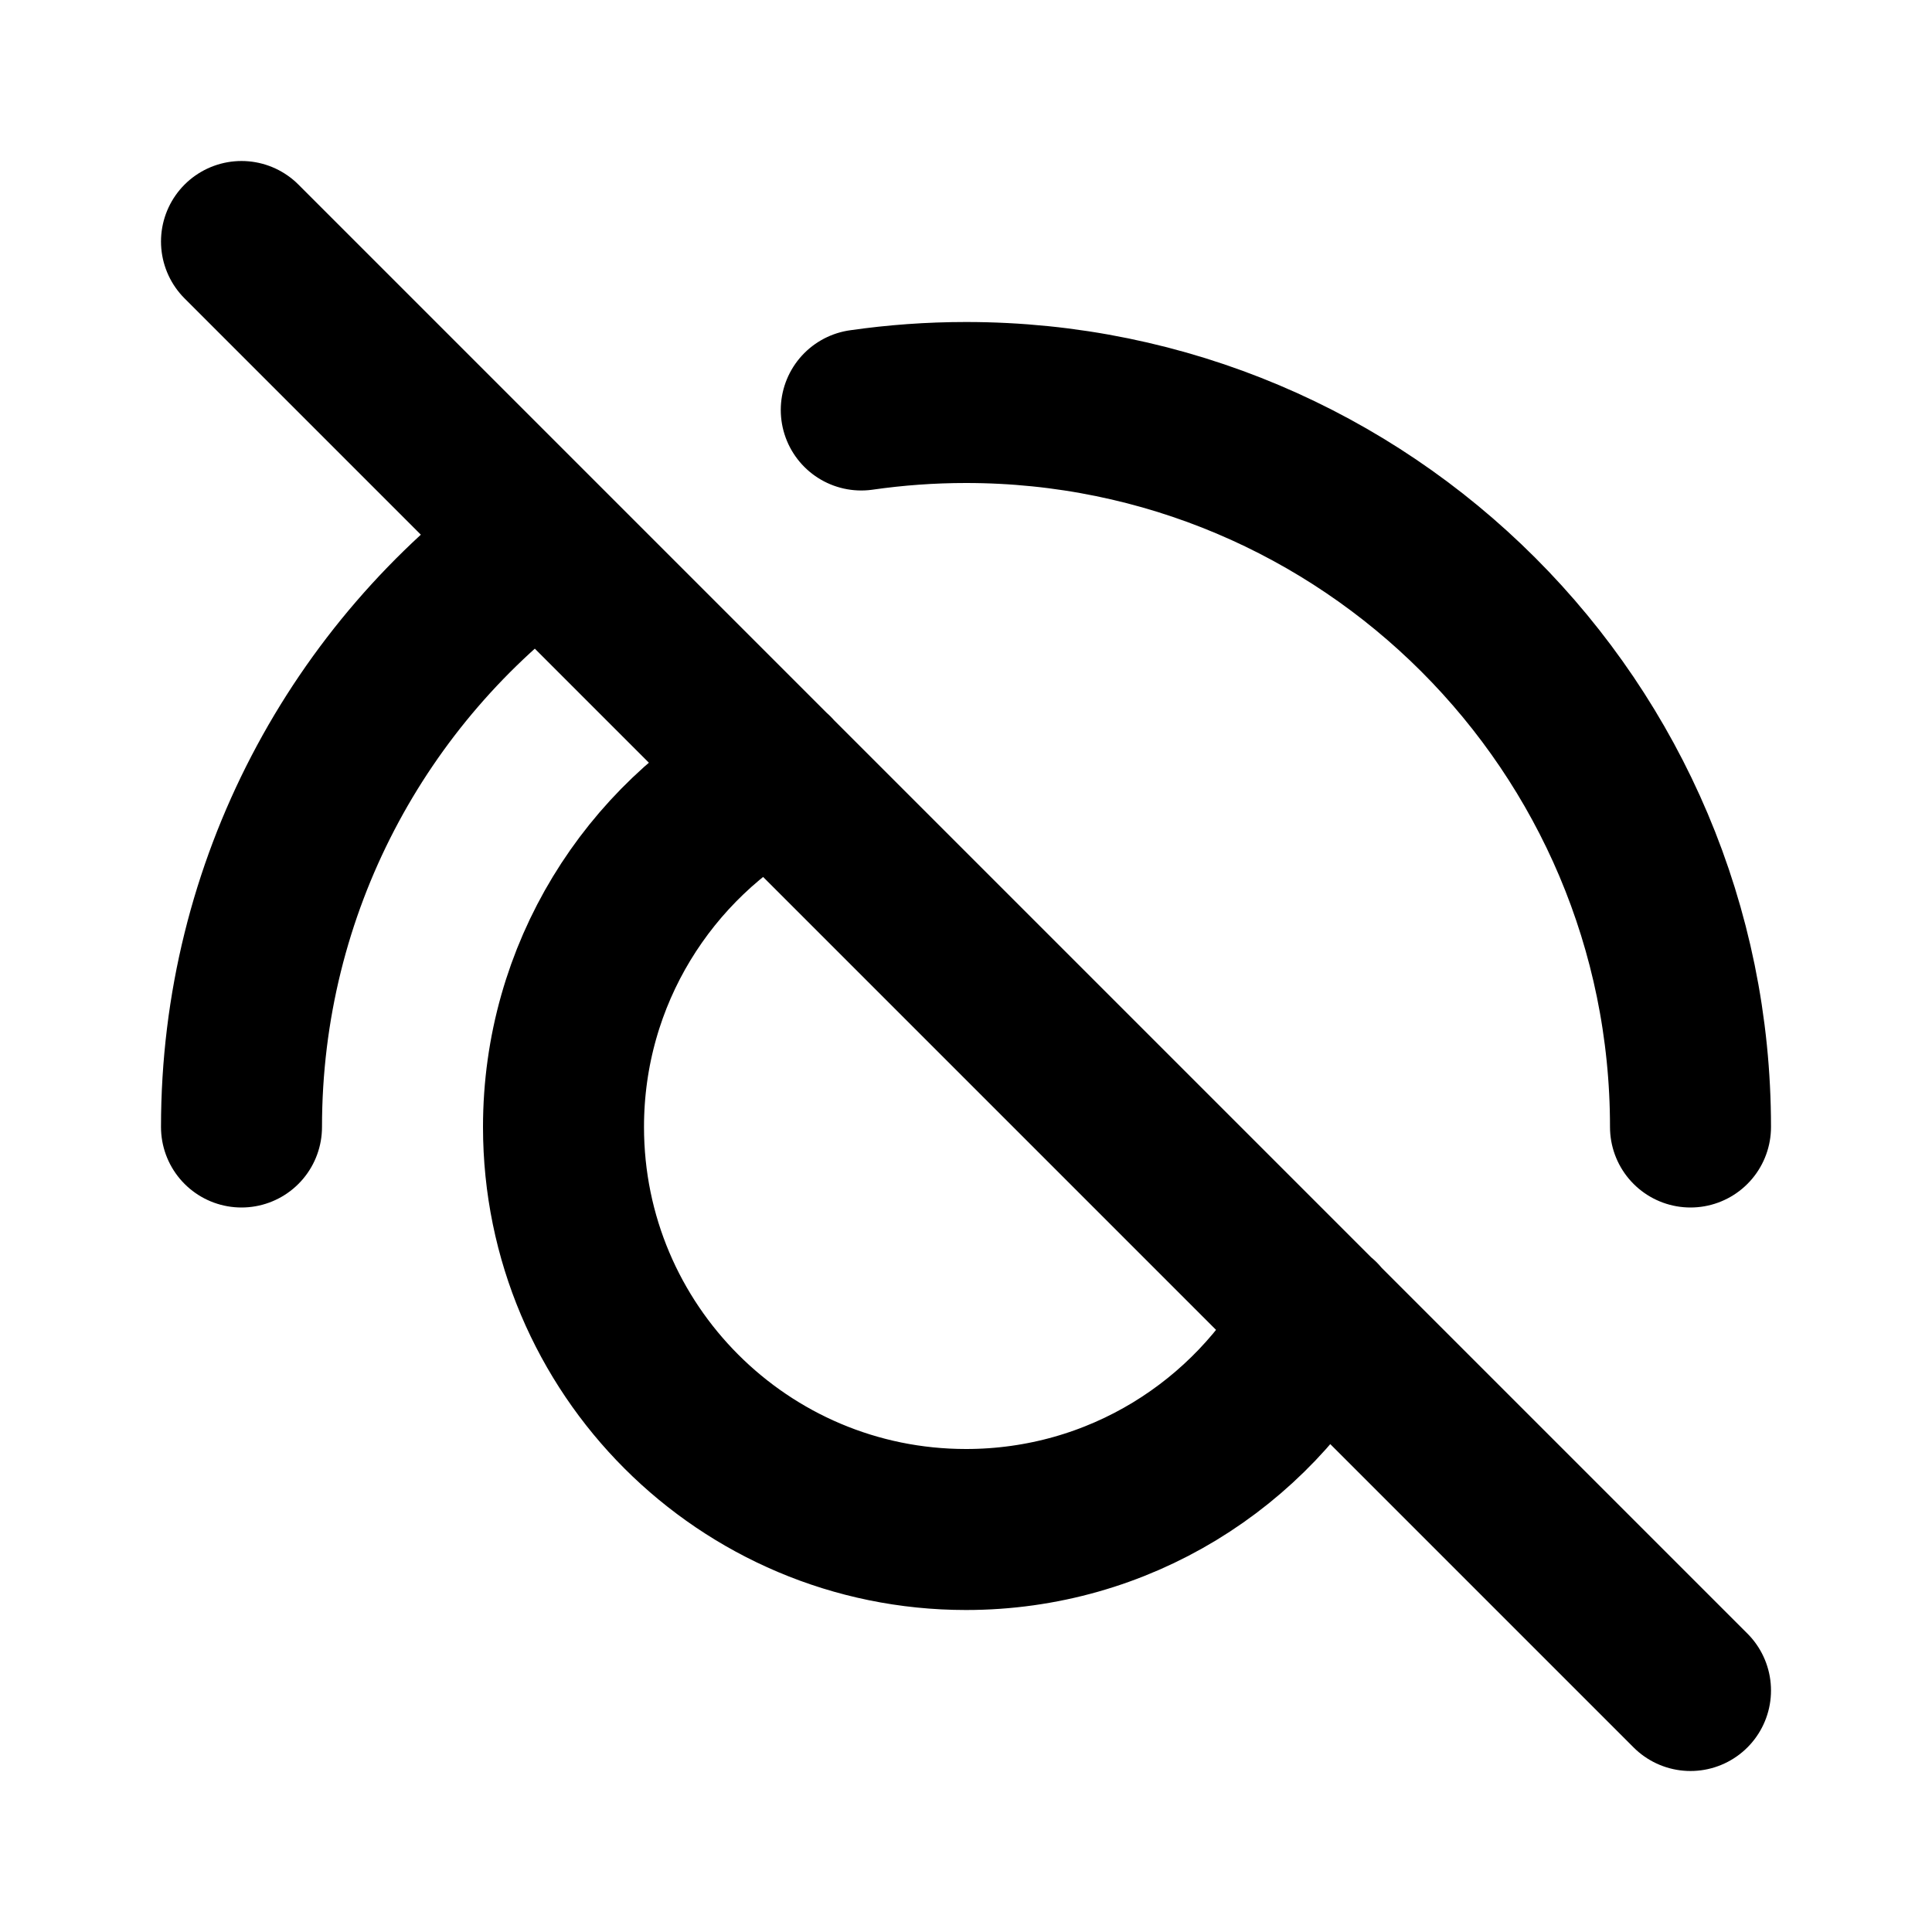
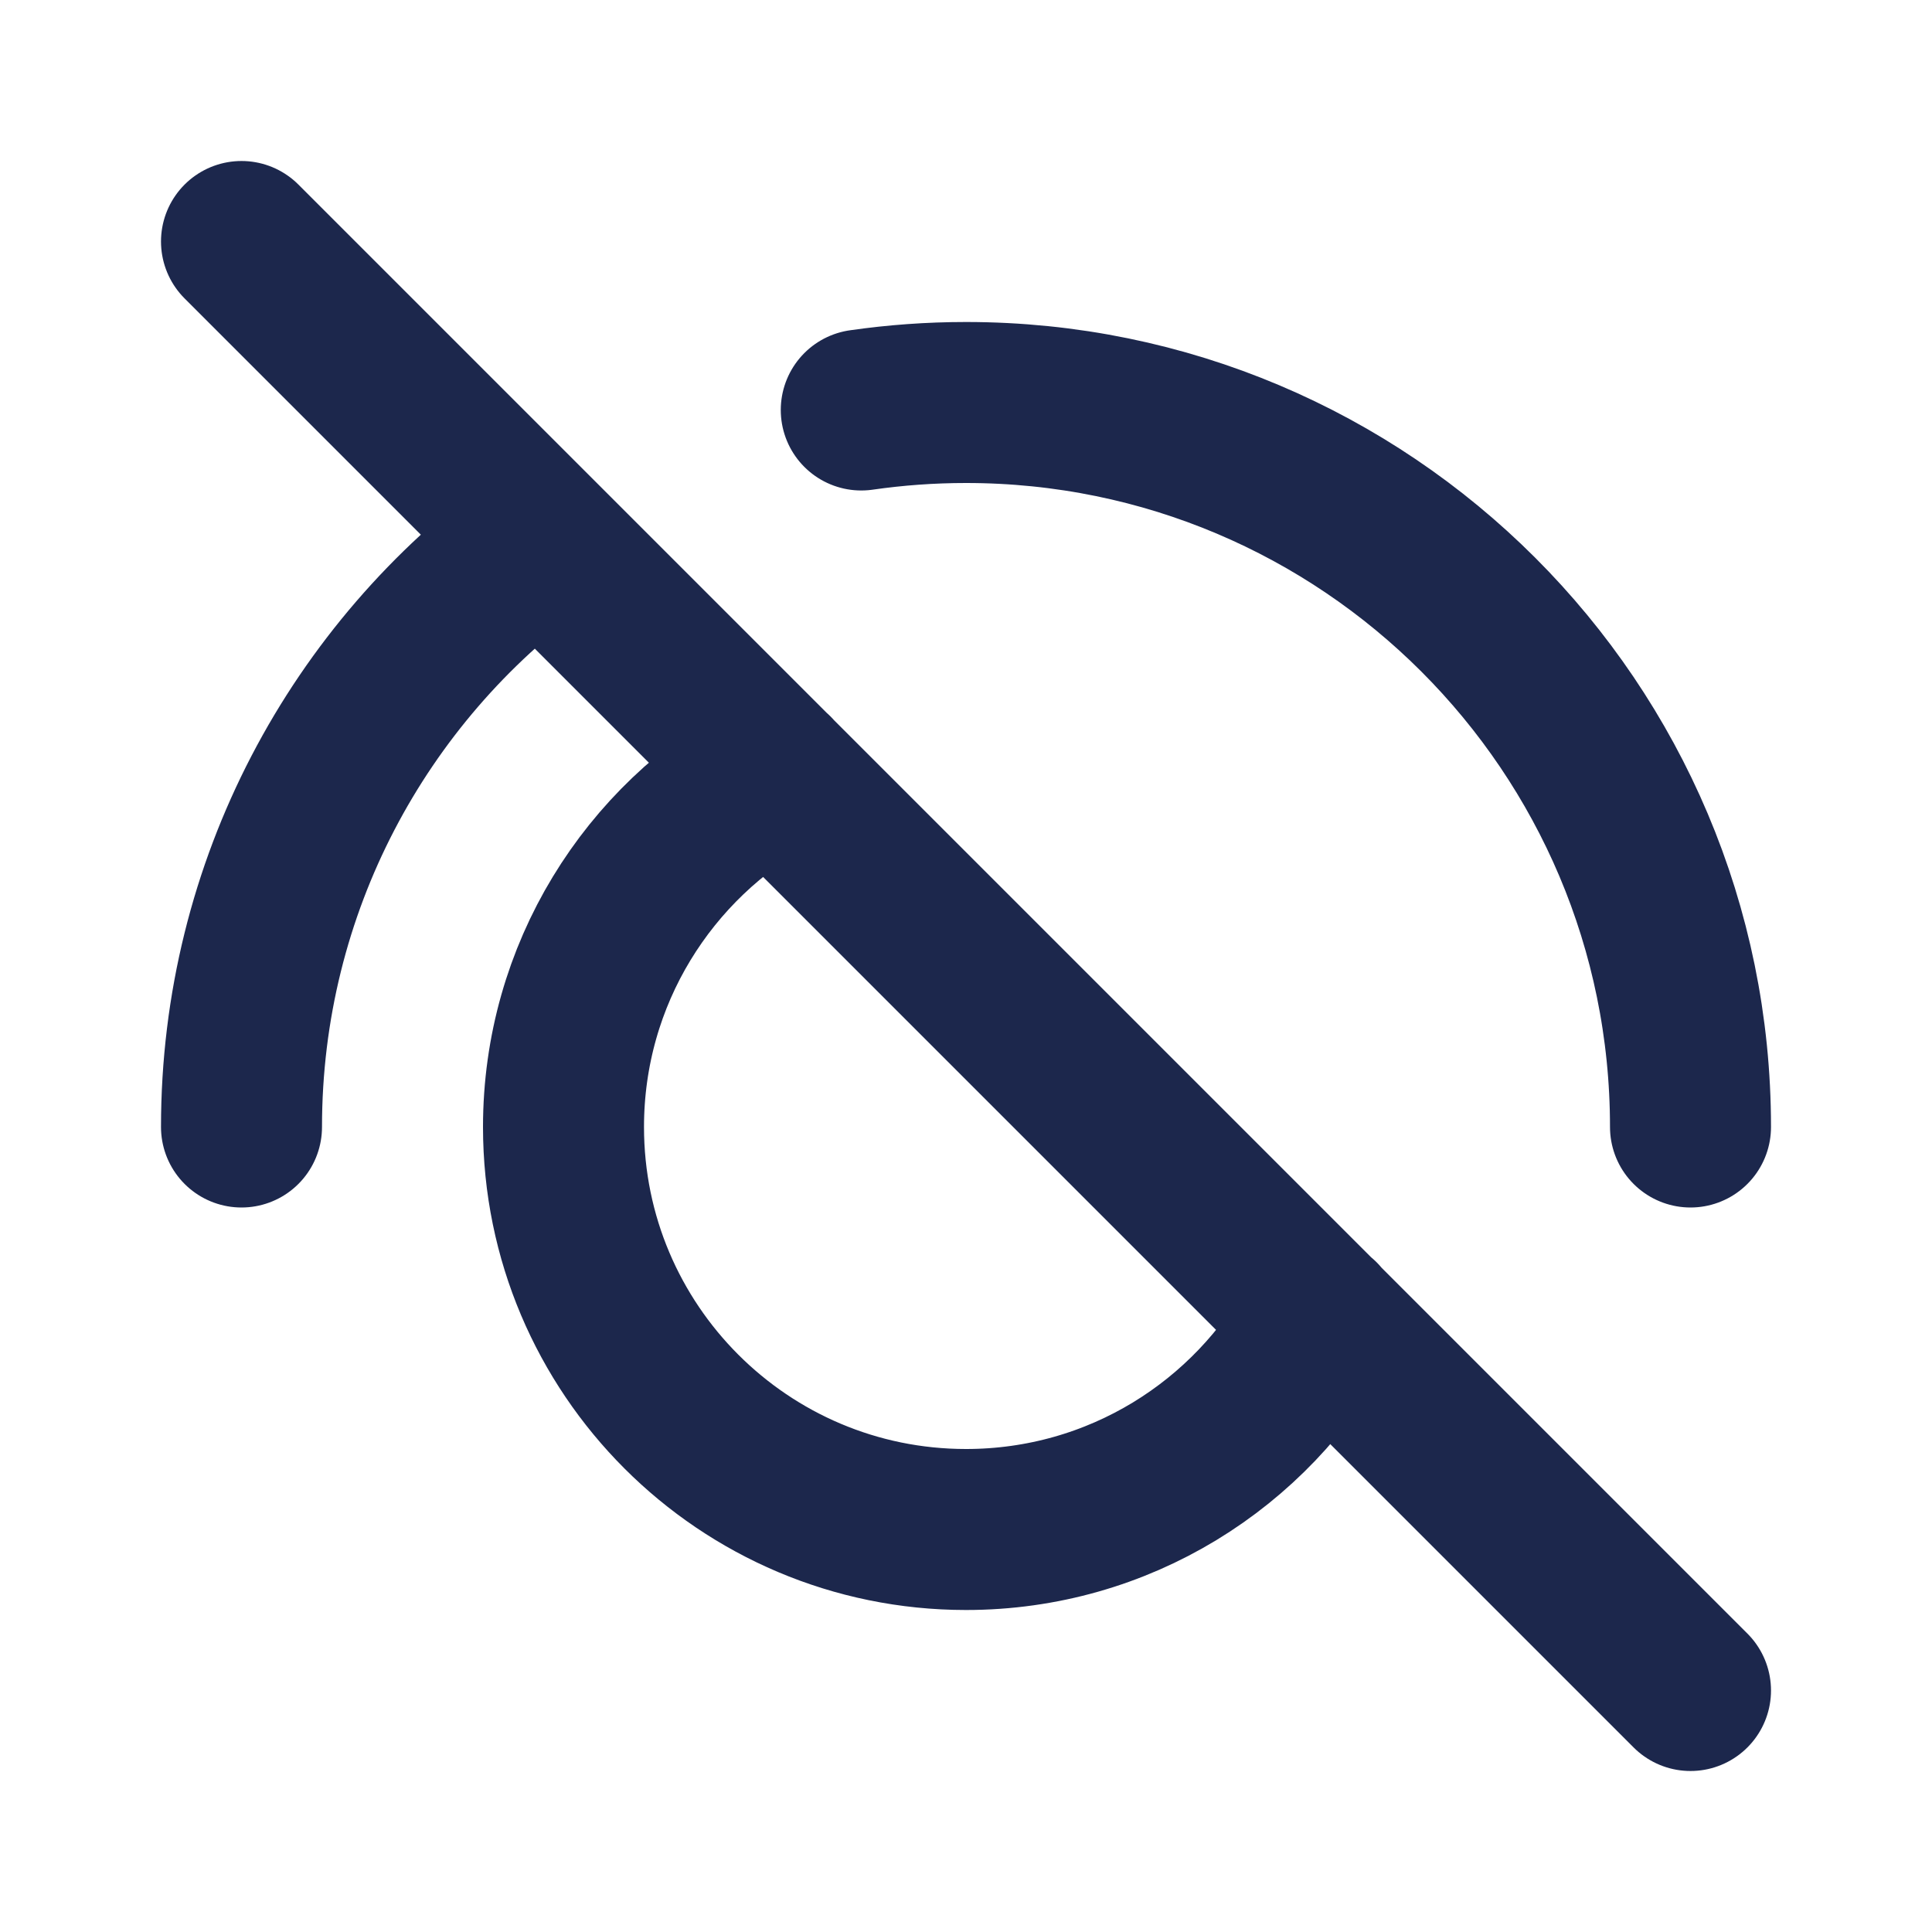
<svg xmlns="http://www.w3.org/2000/svg" width="800px" height="800px" viewBox="0 0 24 24" fill="none">
-   <path d="M9.61 9.607C8.055 10.455 7 12.104 7 14C7 16.761 9.239 19 12 19C13.897 19 15.547 17.944 16.394 16.388M21 14C21 9.029 16.971 5 12 5C11.558 5 11.124 5.032 10.699 5.093M3 14C3 11.007 4.461 8.355 6.709 6.719M3 3L21 21" stroke="#000000" stroke-width="2" stroke-linecap="round" stroke-linejoin="round" />
+   <path d="M9.61 9.607C8.055 10.455 7 12.104 7 14C7 16.761 9.239 19 12 19C13.897 19 15.547 17.944 16.394 16.388M21 14C21 9.029 16.971 5 12 5C11.558 5 11.124 5.032 10.699 5.093M3 14C3 11.007 4.461 8.355 6.709 6.719M3 3L21 21" stroke="#1C274C" stroke-width="2" stroke-linecap="round" stroke-linejoin="round" />
</svg>
